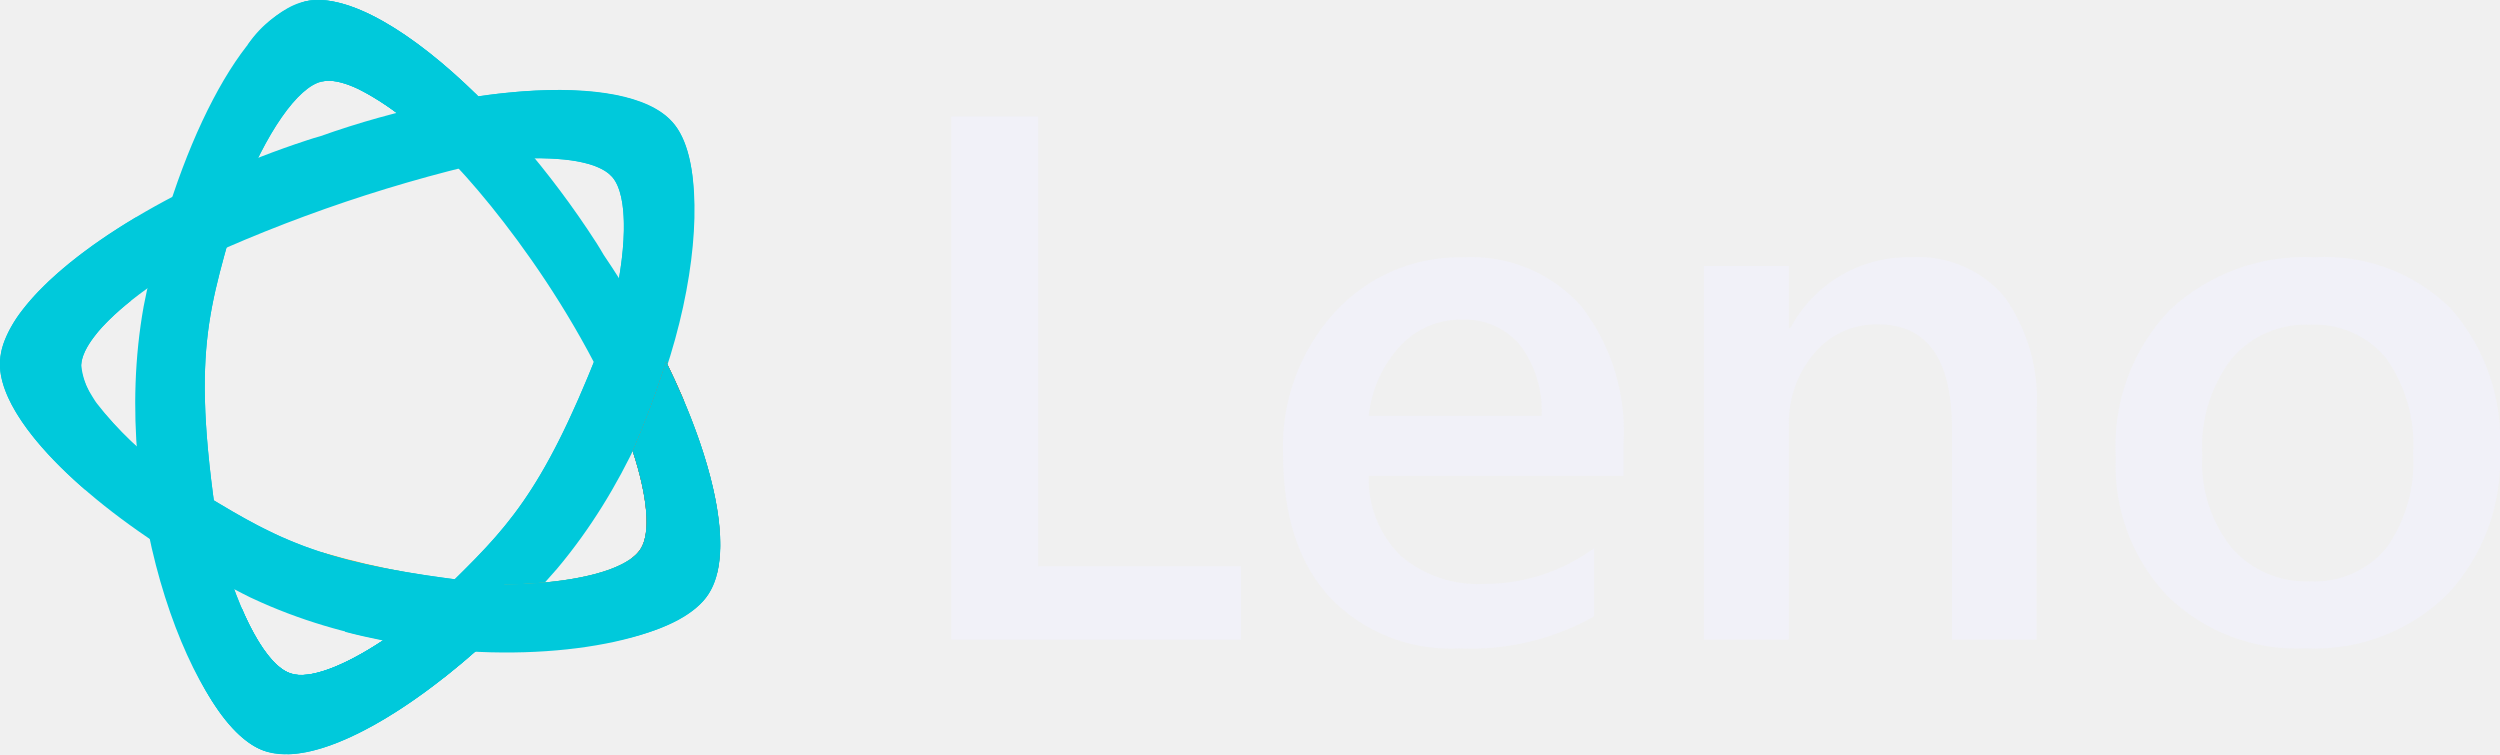
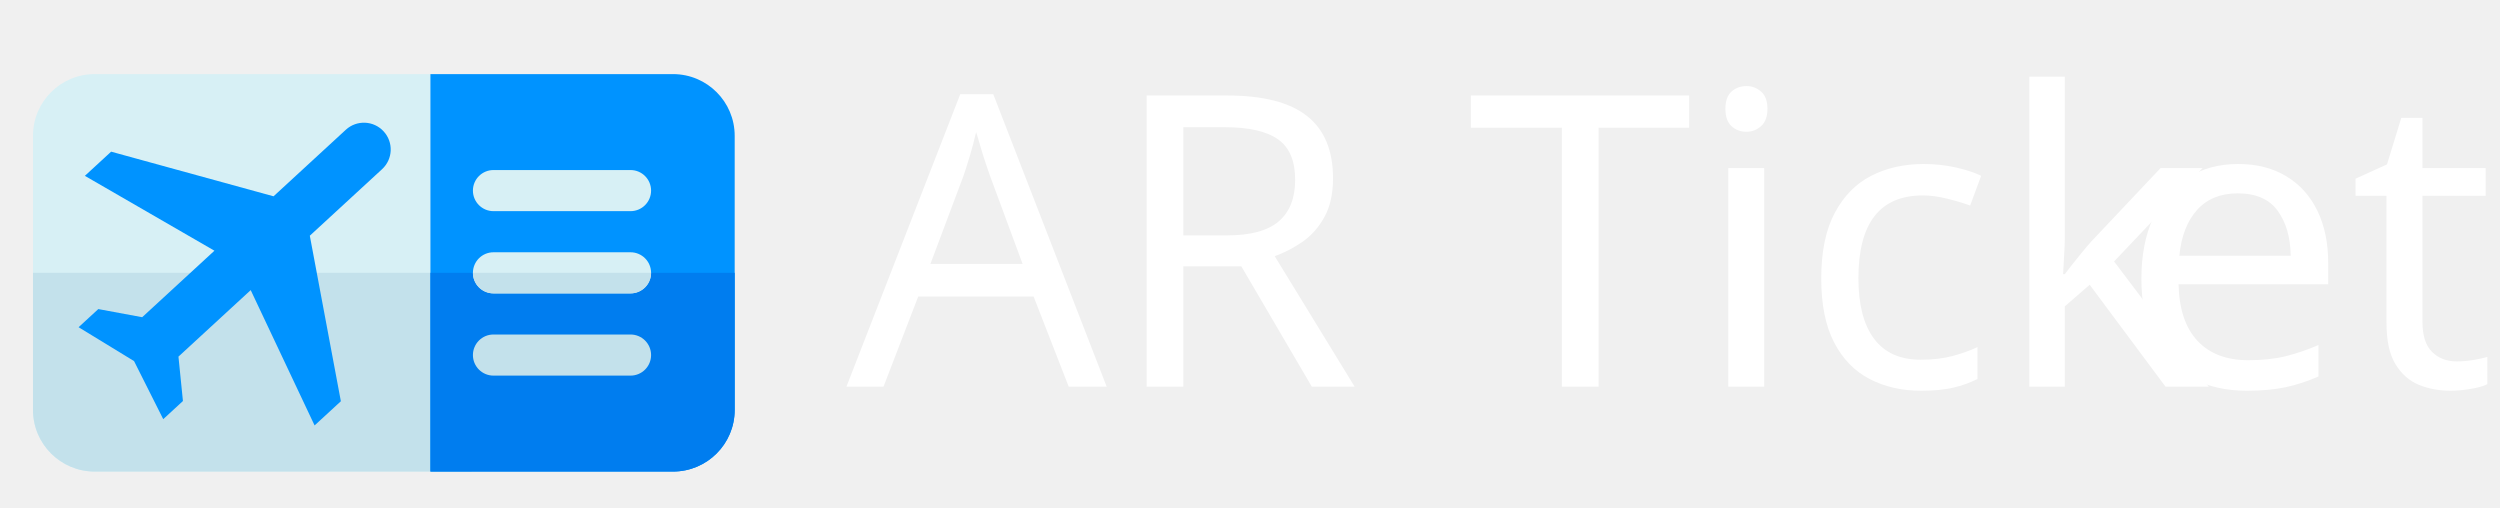
- <svg xmlns="http://www.w3.org/2000/svg" xmlns:xlink="http://www.w3.org/1999/xlink" id="Layer_2" data-name="Layer 2" viewBox="0 0 125.706 37.931">
-   <defs>
-     <style>.cls-1{fill:#00c9db;}.cls-2{fill:url(#New_Gradient_Swatch_61);}.cls-3{fill:url(#New_Gradient_Swatch_8);}.cls-4{fill:url(#New_Gradient_Swatch_8-2);}.cls-5{fill:url(#New_Gradient_Swatch_16);}.cls-6{fill:url(#New_Gradient_Swatch_16-2);}.cls-7{fill:url(#New_Gradient_Swatch_16-3);}.cls-8{fill:url(#New_Gradient_Swatch_8-3);}.cls-9{fill:url(#New_Gradient_Swatch_16-4);}.cls-10{fill:url(#New_Gradient_Swatch_8-4);}.cls-11{fill:url(#New_Gradient_Swatch_16-5);}.cls-12{fill:url(#New_Gradient_Swatch_8-5);}.cls-13{fill:url(#New_Gradient_Swatch_8-6);}.cls-14{fill:url(#New_Gradient_Swatch_16-6);}.cls-15{fill:url(#New_Gradient_Swatch_8-7);}.cls-16{fill:url(#New_Gradient_Swatch_16-7);}.cls-17{fill:url(#New_Gradient_Swatch_61-2);}.cls-18{fill:url(#New_Gradient_Swatch_61-3);}.cls-19{fill:url(#New_Gradient_Swatch_61-4);}.cls-20{fill:url(#New_Gradient_Swatch_61-5);}.cls-21{fill:url(#New_Gradient_Swatch_8-8);}.cls-22{fill:url(#New_Gradient_Swatch_61-6);}.cls-23{fill:url(#New_Gradient_Swatch_8-9);}.cls-24{fill:url(#New_Gradient_Swatch_61-7);}.cls-25{fill:url(#New_Gradient_Swatch_16-8);}.cls-26{fill:url(#New_Gradient_Swatch_61-8);}.cls-27{fill:url(#New_Gradient_Swatch_16-9);}.cls-28{fill:url(#New_Gradient_Swatch_61-9);}.cls-29{fill:url(#New_Gradient_Swatch_8-10);}.cls-30{fill:url(#New_Gradient_Swatch_16-10);}.cls-31{fill:#f1f1f8;}</style>
-     <linearGradient id="New_Gradient_Swatch_61" x1="3676.932" y1="-3909.195" x2="3670.354" y2="-3908.098" gradientTransform="translate(3745.091 3891.542) rotate(-87.025)" gradientUnits="userSpaceOnUse">
-       <stop offset="0" stop-color="#f0584b" />
-       <stop offset="1" stop-color="#c73f3d" />
-     </linearGradient>
-     <linearGradient id="New_Gradient_Swatch_8" x1="3660.727" y1="-3907.35" x2="3681.381" y2="-3907.35" gradientTransform="translate(3745.091 3891.542) rotate(-87.025)" gradientUnits="userSpaceOnUse">
-       <stop offset="0" stop-color="#fcba39" />
-       <stop offset="1" stop-color="#d96d2d" />
-     </linearGradient>
-     <linearGradient id="New_Gradient_Swatch_8-2" x1="3660.694" y1="-3906.891" x2="3681.381" y2="-3906.891" xlink:href="#New_Gradient_Swatch_8" />
-     <radialGradient id="New_Gradient_Swatch_16" cx="3671.349" cy="-3923.346" r="14.151" gradientTransform="matrix(0.053, -1.035, 1.027, 0.054, 3851.362, 4031.935)" gradientUnits="userSpaceOnUse">
-       <stop offset="0" stop-color="#f9b314" />
-       <stop offset="1" stop-color="#ec5222" />
-     </radialGradient>
-     <radialGradient id="New_Gradient_Swatch_16-2" cx="3671.352" cy="-3923.353" r="14.157" xlink:href="#New_Gradient_Swatch_16" />
-     <radialGradient id="New_Gradient_Swatch_16-3" cx="3671.353" cy="-3923.35" r="14.154" xlink:href="#New_Gradient_Swatch_16" />
-     <linearGradient id="New_Gradient_Swatch_8-3" x1="3660.556" y1="-3906.967" x2="3681.461" y2="-3906.967" xlink:href="#New_Gradient_Swatch_8" />
-     <radialGradient id="New_Gradient_Swatch_16-4" cx="3671.354" cy="-3923.333" r="14.138" xlink:href="#New_Gradient_Swatch_16" />
-     <linearGradient id="New_Gradient_Swatch_8-4" x1="3660.546" y1="-3908.7" x2="3681.466" y2="-3908.7" xlink:href="#New_Gradient_Swatch_8" />
-     <radialGradient id="New_Gradient_Swatch_16-5" cx="3671.353" cy="-3923.38" r="14.181" xlink:href="#New_Gradient_Swatch_16" />
-     <linearGradient id="New_Gradient_Swatch_8-5" x1="3660.549" y1="-3914.647" x2="3681.465" y2="-3914.647" xlink:href="#New_Gradient_Swatch_8" />
-     <linearGradient id="New_Gradient_Swatch_8-6" x1="3660.588" y1="-3908.862" x2="3681.339" y2="-3908.862" xlink:href="#New_Gradient_Swatch_8" />
-     <radialGradient id="New_Gradient_Swatch_16-6" cx="3671.305" cy="-3923.236" r="14.037" xlink:href="#New_Gradient_Swatch_16" />
-     <linearGradient id="New_Gradient_Swatch_8-7" x1="3660.554" y1="-3907.594" x2="3681.463" y2="-3907.594" xlink:href="#New_Gradient_Swatch_8" />
-     <radialGradient id="New_Gradient_Swatch_16-7" cx="3671.354" cy="-3923.363" r="14.166" xlink:href="#New_Gradient_Swatch_16" />
-     <linearGradient id="New_Gradient_Swatch_61-2" x1="3677.207" y1="-3907.439" x2="3670.665" y2="-3906.349" xlink:href="#New_Gradient_Swatch_61" />
-     <linearGradient id="New_Gradient_Swatch_61-3" x1="3677.176" y1="-3907.723" x2="3670.603" y2="-3906.628" xlink:href="#New_Gradient_Swatch_61" />
-     <linearGradient id="New_Gradient_Swatch_61-4" x1="3676.648" y1="-3910.847" x2="3670.075" y2="-3909.751" xlink:href="#New_Gradient_Swatch_61" />
-     <linearGradient id="New_Gradient_Swatch_61-5" x1="3676.832" y1="-3910.611" x2="3670.173" y2="-3909.501" xlink:href="#New_Gradient_Swatch_61" />
-     <linearGradient id="New_Gradient_Swatch_8-8" x1="3660.538" y1="-3907.321" x2="3681.471" y2="-3907.321" xlink:href="#New_Gradient_Swatch_8" />
-     <linearGradient id="New_Gradient_Swatch_61-6" x1="3677.17" y1="-3907.74" x2="3670.604" y2="-3906.646" xlink:href="#New_Gradient_Swatch_61" />
-     <linearGradient id="New_Gradient_Swatch_8-9" x1="3659.879" y1="-3906.883" x2="3681.853" y2="-3906.883" xlink:href="#New_Gradient_Swatch_8" />
-     <linearGradient id="New_Gradient_Swatch_61-7" x1="3677.399" y1="-3907.485" x2="3670.484" y2="-3906.333" xlink:href="#New_Gradient_Swatch_61" />
-     <radialGradient id="New_Gradient_Swatch_16-8" cx="3671.352" cy="-3923.359" r="14.163" xlink:href="#New_Gradient_Swatch_16" />
-     <linearGradient id="New_Gradient_Swatch_61-8" x1="3677.189" y1="-3907.642" x2="3670.617" y2="-3906.547" xlink:href="#New_Gradient_Swatch_61" />
-     <radialGradient id="New_Gradient_Swatch_16-9" cx="3671.36" cy="-3923.593" r="14.37" xlink:href="#New_Gradient_Swatch_16" />
-     <linearGradient id="New_Gradient_Swatch_61-9" x1="3677.201" y1="-3907.437" x2="3670.669" y2="-3906.349" xlink:href="#New_Gradient_Swatch_61" />
-     <linearGradient id="New_Gradient_Swatch_8-10" x1="3660.546" y1="-3907.86" x2="3681.466" y2="-3907.86" xlink:href="#New_Gradient_Swatch_8" />
-     <radialGradient id="New_Gradient_Swatch_16-10" cx="3671.351" cy="-3923.358" r="14.161" xlink:href="#New_Gradient_Swatch_16" />
-   </defs>
-   <path class="cls-1" d="M30.359,12.894C30.245,12.7,30.127,12.5,30,12.3,25.286,4.982,18.7-.609,15.36.138A5.518,5.518,0,0,0,12.451,2.33,9.888,9.888,0,0,1,18.122,4.6a15.95,15.95,0,0,1,3.55,2.593c1.575,1.263,6.809,7.237,9.71,14.352,1.115,2.868,1.434,5.194.832,6.13l-0.02.03c-0.651,1.012-3.216,1.7-6.655,1.756a17.031,17.031,0,0,1-1.2,3.26c5.486,0.2,10.016-.769,11.294-2.792C37.42,27.2,34.968,19.681,30.359,12.894Z" transform="translate(0 -0.071)" />
-   <path class="cls-2" d="M34.385,20.214q-0.409-.965-0.9-1.958a44.752,44.752,0,0,1-1.676,4.492c0.755,2.3.917,4.124,0.4,4.925l-0.02.03a1.888,1.888,0,0,1-.535.513C32.949,27.537,35.423,26.335,34.385,20.214Z" transform="translate(0 -0.071)" />
-   <path class="cls-1" d="M30.755,8.94L30.78,8.968c0.83,0.927.791,3.761-.132,7.3-3.558,9.417-5.384,10.522-9.5,14.622-2.807,2.263-5.336,3.437-6.508,3.053L14.6,33.929c-0.786-.257-1.658-1.444-2.435-3.251A39.614,39.614,0,0,1,8.2,29.334c1.255,4.521,3.141,7.874,5.157,8.514,3.021,1.018,9.4-3.13,14.653-9.179C34.667,20.753,36.327,8.954,33.8,6.2c-1.629-1.776-6.29-2.041-11.74-.937a43.824,43.824,0,0,1,3.872,2.8C28.335,7.918,30.121,8.232,30.755,8.94Z" transform="translate(0 -0.071)" />
-   <path class="cls-3" d="M33.943,19.213l-0.028-.06c0,0.009.008,0.02,0.013,0.03Z" transform="translate(0 -0.071)" />
-   <path class="cls-4" d="M34.347,20.13L34.333,20.1l0.012,0.027Z" transform="translate(0 -0.071)" />
-   <path class="cls-5" d="M34.333,20.1c-0.1-.239-0.208-0.479-0.317-0.721,0.063,0.14.123,0.278,0.184,0.417C34.243,19.894,34.29,20,34.333,20.1Z" transform="translate(0 -0.071)" />
-   <path class="cls-6" d="M34.386,20.225c1.49,3.541,2.114,6.7,1.637,8.688,0.01-.008.022-0.015,0.03-0.023,0.486-1.972-.177-5.142-1.669-8.67v0.005Z" transform="translate(0 -0.071)" />
-   <path class="cls-7" d="M33.489,18.256c0.148,0.3.289,0.6,0.427,0.9C33.778,18.856,33.637,18.557,33.489,18.256Z" transform="translate(0 -0.071)" />
-   <path class="cls-8" d="M34.345,20.124L34.333,20.1c-0.043-.1-0.09-0.2-0.133-0.3C34.248,19.9,34.3,20.015,34.345,20.124Z" transform="translate(0 -0.071)" />
-   <path class="cls-9" d="M34.345,20.124L34.333,20.1c-0.043-.1-0.09-0.2-0.133-0.3C34.248,19.9,34.3,20.015,34.345,20.124Z" transform="translate(0 -0.071)" />
-   <path class="cls-10" d="M32.066,27.867a1.279,1.279,0,0,0,.128-0.164A1.37,1.37,0,0,1,32.066,27.867Z" transform="translate(0 -0.071)" />
-   <path class="cls-11" d="M32.066,27.867a1.279,1.279,0,0,0,.128-0.164A1.37,1.37,0,0,1,32.066,27.867Z" transform="translate(0 -0.071)" />
-   <path class="cls-12" d="M34.386,20.225c1.033,6.111-1.438,7.313-2.727,7.991l0.013-.011c-1.111.762-3.5,1.245-6.507,1.259a44.4,44.4,0,0,1-8.99-1.623,9.052,9.052,0,0,0,.177,1.357c0.037,0.175.08,0.348,0.126,0.519,8.243,2.233,17.182,1.176,19.545-.8C36.5,26.928,35.876,23.766,34.386,20.225Z" transform="translate(0 -0.071)" />
-   <path class="cls-13" d="M31.914,28.017c0.031-.028.061-0.056,0.089-0.083C31.975,27.961,31.945,27.989,31.914,28.017Z" transform="translate(0 -0.071)" />
-   <path class="cls-14" d="M31.914,28.017c0.031-.028.061-0.056,0.089-0.083C31.975,27.961,31.945,27.989,31.914,28.017Z" transform="translate(0 -0.071)" />
-   <path class="cls-15" d="M33.915,19.154c-0.138-.3-0.279-0.6-0.427-0.9q0.229,0.466.44,0.927C33.923,19.173,33.92,19.163,33.915,19.154Z" transform="translate(0 -0.071)" />
-   <path class="cls-16" d="M33.915,19.154c-0.138-.3-0.279-0.6-0.427-0.9q0.229,0.466.44,0.927C33.923,19.173,33.92,19.163,33.915,19.154Z" transform="translate(0 -0.071)" />
-   <path class="cls-17" d="M34.385,20.219v0c-0.012-.029-0.026-0.056-0.037-0.085l0,0.007Z" transform="translate(0 -0.071)" />
-   <path class="cls-18" d="M34.016,19.376l-0.073-.163c0.014,0.029.025,0.057,0.038,0.086Z" transform="translate(0 -0.071)" />
-   <path class="cls-19" d="M31.673,28.2a2.342,2.342,0,0,0,.241-0.188A2.469,2.469,0,0,1,31.673,28.2Z" transform="translate(0 -0.071)" />
-   <path class="cls-20" d="M32,27.934c0.023-.023.044-0.045,0.063-0.067C32.046,27.889,32.025,27.912,32,27.934Z" transform="translate(0 -0.071)" />
-   <path class="cls-21" d="M33.981,19.3c-0.013-.028-0.024-0.057-0.038-0.086l-0.014-.03C33.947,19.222,33.963,19.26,33.981,19.3Z" transform="translate(0 -0.071)" />
-   <path class="cls-22" d="M33.981,19.3c-0.013-.028-0.024-0.057-0.038-0.086l-0.014-.03C33.947,19.222,33.963,19.26,33.981,19.3Z" transform="translate(0 -0.071)" />
-   <path class="cls-23" d="M34.349,20.137l0-.007,0-.005Z" transform="translate(0 -0.071)" />
-   <path class="cls-24" d="M34.349,20.137l0-.007,0-.005Z" transform="translate(0 -0.071)" />
-   <path class="cls-25" d="M34.2,19.794c-0.061-.139-0.121-0.277-0.184-0.417L33.981,19.3C34.056,19.465,34.127,19.629,34.2,19.794Z" transform="translate(0 -0.071)" />
-   <path class="cls-26" d="M34.2,19.794c-0.061-.139-0.121-0.277-0.184-0.417L33.981,19.3C34.056,19.465,34.127,19.629,34.2,19.794Z" transform="translate(0 -0.071)" />
-   <path class="cls-27" d="M34.386,20.225V20.219l-0.036-.083C34.362,20.166,34.373,20.195,34.386,20.225Z" transform="translate(0 -0.071)" />
-   <path class="cls-28" d="M34.386,20.225V20.219l-0.036-.083C34.362,20.166,34.373,20.195,34.386,20.225Z" transform="translate(0 -0.071)" />
-   <path class="cls-29" d="M34.386,20.225c-0.013-.03-0.024-0.059-0.037-0.088l0-.012c-0.047-.109-0.1-0.22-0.145-0.331-0.072-.165-0.144-0.329-0.219-0.495-0.018-.039-0.034-0.077-0.052-0.116q-0.212-.46-0.44-0.927a44.752,44.752,0,0,1-1.676,4.492c0.755,2.3.917,4.124,0.4,4.925l-0.02.03a1.279,1.279,0,0,1-.128.164c-0.02.022-.041,0.045-0.063,0.067s-0.058.055-.089,0.083a2.342,2.342,0,0,1-.241.188l-0.013.011C32.948,27.537,35.419,26.336,34.386,20.225Z" transform="translate(0 -0.071)" />
-   <path class="cls-30" d="M34.386,20.225c-0.013-.03-0.024-0.059-0.037-0.088l0-.012c-0.047-.109-0.1-0.22-0.145-0.331-0.072-.165-0.144-0.329-0.219-0.495-0.018-.039-0.034-0.077-0.052-0.116q-0.212-.46-0.44-0.927a44.752,44.752,0,0,1-1.676,4.492c0.755,2.3.917,4.124,0.4,4.925l-0.02.03a1.279,1.279,0,0,1-.128.164c-0.02.022-.041,0.045-0.063,0.067s-0.058.055-.089,0.083a2.342,2.342,0,0,1-.241.188l-0.013.011C32.948,27.537,35.419,26.336,34.386,20.225Z" transform="translate(0 -0.071)" />
-   <path class="cls-1" d="M33.984,19.306l0-.007c-0.018-.039-0.034-0.077-0.052-0.116l-0.009-.019c-0.138-.3-0.281-0.6-0.431-0.908a44.752,44.752,0,0,1-1.676,4.492c0.755,2.3.917,4.124,0.4,4.925l-0.02.03a1.279,1.279,0,0,1-.128.164c-0.019.022-.039,0.042-0.061,0.064s-0.051.048-.077,0.073l-0.014.013a2.536,2.536,0,0,1-.237.185l-0.006,0c-0.059.04-.124,0.08-0.191,0.12l-0.051.029c-0.065.037-.133,0.072-0.2,0.107l-0.07.034c-0.071.034-.144,0.067-0.221,0.1l-0.078.031c-0.08.032-.161,0.064-0.246,0.1l-0.009,0c-0.166.06-.346,0.115-0.533,0.168-0.058.016-.115,0.034-0.175,0.049l-0.2.049-0.24.057-0.182.038c-0.1.02-.2,0.04-0.3,0.059l-0.156.028q-0.193.033-.394,0.062l-0.088.014a22.107,22.107,0,0,1-2.348.2h0q-0.32.011-.653,0.014,0.626-.743,1.237-1.528A36.656,36.656,0,0,0,33.352,9.982c0.53,0.158,1.047.33,1.537,0.526,0.029-1.936-.315-3.459-1.088-4.31-1.162-1.323-3.982-1.8-7.541-1.533l-0.106.009c-0.206.016-.414,0.035-0.626,0.056l-0.178.018c-0.207.022-.415,0.046-0.626,0.073l-0.143.017q-0.376.05-.76,0.108L23.6,4.983q-0.273.044-.549,0.092l-0.32.058-0.465.089-0.21.04,0,0a44.157,44.157,0,0,0-5.954,1.659c-0.217.061-.435,0.124-0.657,0.2-6.3,2.06-11.906,5.446-14.264,8.468l-0.018.023a6.117,6.117,0,0,0-.984,1.728l-0.006.018a3.565,3.565,0,0,0-.108.392l0,0.02A2.862,2.862,0,0,0,0,18.221c-0.106,1.771,1.569,4.134,4.3,6.492A7.332,7.332,0,0,1,4.212,23.6a42.743,42.743,0,0,0,8.716,4.924,29.547,29.547,0,0,0,3.549,1.193v0.005c0.156,0.042.313,0.081,0.469,0.121,0.057,0.014.115,0.029,0.172,0.044-0.214-.053-0.428-0.108-0.641-0.165a9.02,9.02,0,0,0,.887,2.12c0.632,0.166,1.264.309,1.9,0.434-2.017,1.334-3.723,1.964-4.624,1.669L14.6,33.929c-0.786-.257-1.658-1.444-2.435-3.251-1.192-.336-2.33-0.717-3.4-1.128l-0.547-.169c1.243,4.454,3.1,7.761,5.086,8.444,1.9,0.566,5.4-1.553,9.022-5.1,6.387,0.629,12.046-.721,13.3-2.8a3.588,3.588,0,0,0,.394-1.014c-0.08.067-.169,0.132-0.263,0.2,0.094-.064.183-0.13,0.263-0.2h0l0.03-.023C36.581,26.749,35.756,23.2,33.984,19.306ZM34.9,29.579c0.114-.052.224-0.1,0.328-0.158a8.168,8.168,0,0,1-.858.375c0.113-.042.222-0.086,0.327-0.131C34.77,29.636,34.838,29.608,34.9,29.579Zm-1.268.466,0.166-.053q0.189-.059.367-0.122-0.506.179-1.1,0.333Q33.365,30.127,33.636,30.045Zm-0.73.2L33,30.22c-0.205.053-.42,0.1-0.639,0.151l0.046-.01C32.576,30.323,32.744,30.284,32.906,30.244Zm-0.673.155c-0.485.1-1,.191-1.545,0.267l0.1-.013C31.294,30.579,31.778,30.494,32.233,30.4Zm-2.335.368q0.39-.044.763-0.1-0.381.054-.779,0.1Zm-0.028,0c-0.569.063-1.164,0.112-1.778,0.145C28.707,30.882,29.3,30.833,29.871,30.771ZM8.692,24a17.888,17.888,0,0,1-3.836-3.663C4.8,20.258,4.746,20.18,4.7,20.1c-0.014-.02-0.026-0.04-0.039-0.061a4.973,4.973,0,0,1-.344-0.623c-0.02-.044-0.04-0.087-0.057-0.129s-0.033-.085-0.048-0.128-0.032-.094-0.046-0.14-0.021-.074-0.03-0.11c-0.013-.052-0.022-0.1-0.03-0.152,0-.029-0.01-0.058-0.013-0.086a1.39,1.39,0,0,1-.008-0.222V18.416a1.388,1.388,0,0,1,.026-0.194c0-.021.009-0.042,0.014-0.063,0.011-.049.026-0.1,0.042-0.148,0.007-.023.014-0.045,0.023-0.068,0.025-.068.053-0.138,0.086-0.208,0.009-.019.02-0.039,0.03-0.059,0.027-.053.055-0.108,0.087-0.163,0.019-.033.039-0.066,0.059-0.1s0.055-.088.085-0.132,0.047-.072.073-0.109,0.075-.1.114-0.154,0.1-.13.155-0.2l0.081-.1c0.044-.051.09-0.1,0.137-0.156l0.07-.076C5.343,16.3,5.541,16.1,5.758,15.9l0.024-.022c0.078-.072.158-0.144,0.241-0.217l0,0q0.256-.225.543-0.454h0A21.627,21.627,0,0,1,8.4,13.9,75.6,75.6,0,0,1,24.665,8.163c0.438-.05.859-0.084,1.265-0.107h0a15.172,15.172,0,0,1,2.412.032h0.009c0.114,0.011.224,0.025,0.332,0.04l0.01,0a6.679,6.679,0,0,1,.881.18l0.01,0c0.06,0.018.117,0.037,0.174,0.056,0.036,0.011.072,0.023,0.106,0.035L30,8.456c0.04,0.016.079,0.033,0.117,0.05s0.075,0.035.111,0.054,0.078,0.041.115,0.062,0.06,0.035.089,0.053,0.077,0.053.113,0.08c0.021,0.016.043,0.031,0.063,0.047a1.394,1.394,0,0,1,.146.139L30.78,8.968a1.34,1.34,0,0,1,.154.211v0a2.074,2.074,0,0,1,.129.257c0.518,1.226.384,3.761-.416,6.827-3.021,8-4.795,10-7.782,12.933C14.946,28.181,13.274,26.7,8.692,24ZM21.366,30.67c-1.031-.129-2.073-0.3-3.113-0.526q0.452,0.1.905,0.181L19.3,30.352q1.034,0.189,2.061.317h0Zm-4.2-.776q0.487,0.121.976,0.227l0.076,0.015Q17.686,30.023,17.161,29.893Zm6.908,1.018h0q1.035,0.056,2.03.056h0.027q0.977,0,1.9-.05A37.182,37.182,0,0,1,24.069,30.912Zm11.247-1.536,0.088-.048c0.071-.04.138-0.079,0.2-0.12l0.04-.026Q35.492,29.281,35.316,29.375Z" transform="translate(0 -0.071)" />
-   <path class="cls-1" d="M33.489,18.256a44.752,44.752,0,0,1-1.676,4.492c0.755,2.3.917,4.124,0.4,4.925l-0.02.03c-0.674,1.048-3.4,1.746-7.029,1.761C17.477,28.671,14.816,27.6,11.7,25.792c-0.728-.423-1.485-0.885-2.334-1.393L8.692,24a20.2,20.2,0,0,1-3.351-3.039h0a4.213,4.213,0,0,1-1.259-2.507V18.416c0.043-.832.955-1.987,2.485-3.211A40.5,40.5,0,0,1,6.831,11C2.823,13.389.1,16.094,0,18.221c-0.158,2.627,3.6,6.552,8.9,9.836l0.014,0.009q0.406,0.251.824,0.5l0.086,0.051q0.43,0.252.87,0.5l0.036,0.019q0.4,0.222.807,0.436l0.19,0.1c0.287,0.15.575,0.3,0.867,0.443l0.113,0.051h0C22,34.522,33.8,32.827,35.63,29.927,36.953,27.908,35.957,23.275,33.489,18.256Z" transform="translate(0 -0.071)" />
-   <path class="cls-1" d="M14.638,33.94L14.6,33.929c-1.18-.386-2.552-2.859-3.507-6.387-1.59-9.947-.558-11.824.976-17.45,1.308-3.374,2.916-5.665,4.121-5.925l0.036-.006c0.808-.174,2.152.415,3.72,1.587a40.056,40.056,0,0,1,4.1-.833C20.72,1.631,17.423-.323,15.36.138c-3.121.642-6.585,7.448-8.136,15.335C5.39,25.681,9.885,36.8,13.361,37.848c2.3,0.692,6.46-1.4,10.633-5.1a43.64,43.64,0,0,1-4.74-.469C17.241,33.607,15.538,34.235,14.638,33.94Z" transform="translate(0 -0.071)" />
-   <path class="cls-1" d="M15.42,0.129c-2.691.653-5.478,7.386-6.585,15.258C7.6,25.181,11.586,36,14.465,37.994c2.385-.045,5.958-2.081,9.528-5.249a43.64,43.64,0,0,1-4.74-.469c-2.012,1.332-3.715,1.96-4.615,1.665L14.6,33.929c-1.18-.386-2.552-2.859-3.507-6.387-1.59-9.947-.558-11.824.976-17.45,1.308-3.374,2.916-5.665,4.121-5.925l0.036-.006c0.808-.174,2.152.415,3.72,1.587,1.2-.307,2.374-0.552,3.508-0.737l0.557-.129C20.728,1.649,17.48-.282,15.42.129Z" transform="translate(0 -0.071)" />
-   <path class="cls-1" d="M22.348,34.123c0.545-.432,1.1-0.891,1.646-1.379a43.64,43.64,0,0,1-4.74-.469c-2.012,1.332-3.715,1.96-4.615,1.665L14.6,33.929a1.884,1.884,0,0,1-.63-0.387C14.957,34.621,16.75,36.718,22.348,34.123Z" transform="translate(0 -0.071)" />
-   <path class="cls-1" d="M24.015,4.882L24,4.866a6.918,6.918,0,0,0-6.043-1.315,8.226,8.226,0,0,0-1.906.661c0.048-.016.1-0.034,0.143-0.045l0.036-.006c0.808-.174,2.152.415,3.72,1.587,1.2-.307,2.374-0.552,3.508-0.737Z" transform="translate(0 -0.071)" />
-   <path class="cls-31" d="M62.4,32.232H47.833V5.926H52.2V28.545H62.4v3.687Z" transform="translate(0 -0.071)" />
-   <path class="cls-31" d="M81.624,24h-12.8a5.413,5.413,0,0,0,1.605,4.017,5.972,5.972,0,0,0,4.21,1.413,9.284,9.284,0,0,0,5.522-1.8v3.43a12.615,12.615,0,0,1-6.788,1.614,8.4,8.4,0,0,1-6.5-2.559q-2.357-2.559-2.357-7.2a10.009,10.009,0,0,1,2.6-7.145,8.491,8.491,0,0,1,6.448-2.761,7.4,7.4,0,0,1,5.962,2.477,10.282,10.282,0,0,1,2.11,6.879V24Zm-4.109-3.009a5.484,5.484,0,0,0-1.082-3.568A3.616,3.616,0,0,0,73.5,16.144a4.13,4.13,0,0,0-3.109,1.339,6.118,6.118,0,0,0-1.568,3.5h8.7Z" transform="translate(0 -0.071)" />
-   <path class="cls-31" d="M102.408,32.232H98.152V21.647q0-5.265-3.724-5.265a4.066,4.066,0,0,0-3.21,1.458,5.41,5.41,0,0,0-1.266,3.678V32.232H85.678V13.447h4.274v3.119h0.073a6.7,6.7,0,0,1,6.09-3.559A5.672,5.672,0,0,1,100.794,15a8.938,8.938,0,0,1,1.614,5.751V32.232Z" transform="translate(0 -0.071)" />
-   <path class="cls-31" d="M115.928,32.672a9.311,9.311,0,0,1-6.943-2.632,9.509,9.509,0,0,1-2.6-6.98,9.9,9.9,0,0,1,2.706-7.393,9.95,9.95,0,0,1,7.292-2.66,9.012,9.012,0,0,1,6.861,2.587,9.992,9.992,0,0,1,2.458,7.173,9.845,9.845,0,0,1-2.651,7.2A9.522,9.522,0,0,1,115.928,32.672Zm0.2-16.272a4.858,4.858,0,0,0-3.944,1.743,7.3,7.3,0,0,0-1.449,4.806A6.873,6.873,0,0,0,112.2,27.6a4.929,4.929,0,0,0,3.926,1.7,4.677,4.677,0,0,0,3.862-1.669,7.389,7.389,0,0,0,1.348-4.751,7.5,7.5,0,0,0-1.348-4.788A4.655,4.655,0,0,0,116.13,16.4Z" transform="translate(0 -0.071)" />
+ <svg xmlns="http://www.w3.org/2000/svg" width="100%" height="100%" viewBox="0 0 394 80" version="1.1" xml:space="preserve" style="fill-rule:evenodd;clip-rule:evenodd;stroke-linejoin:round;stroke-miterlimit:2;">
+   <g transform="matrix(1,0,0,1,-53.1649,-278.421)">
+     <g>
+       <g transform="matrix(0.215992,0,0,0.215992,58.3636,266.125)">
+         <path d="M320,401L45,401C20.148,401 0,380.852 0,356L0,156C0,131.148 20.148,111 45,111L320,111L320,401Z" style="fill:rgb(215,240,245);fill-rule:nonzero;" />
+         <path d="M0,256L0,356C0,380.852 20.148,401 45,401L320,401L320,256L0,256Z" style="fill:rgb(195,225,235);fill-rule:nonzero;" />
+         <path d="M467,401L290,401L290,111L467,111C491.852,111 512,131.148 512,156L512,356C512,380.852 491.852,401 467,401Z" style="fill:rgb(0,147,255);fill-rule:nonzero;" />
+         <path d="M290,256L290,401L467,401C491.852,401 512,380.852 512,356L512,256L290,256Z" style="fill:rgb(0,125,239);fill-rule:nonzero;" />
+         <path d="M436,211L336,211C327.715,211 321,204.285 321,196C321,187.715 327.715,181 336,181L436,181C444.285,181 451,187.715 451,196C451,204.285 444.285,211 436,211Z" style="fill:rgb(215,240,245);fill-rule:nonzero;" />
+         <path d="M436,271L336,271C327.715,271 321,264.285 321,256C321,247.715 327.715,241 336,241L436,241C444.285,241 451,247.715 451,256C451,264.285 444.285,271 436,271Z" style="fill:rgb(215,240,245);fill-rule:nonzero;" />
+         <path d="M336,271L436,271C444.285,271 451,264.285 451,256L321,256C321,264.285 327.715,271 336,271Z" style="fill:rgb(195,225,235);fill-rule:nonzero;" />
+         <path d="M436,331L336,331C327.715,331 321,324.285 321,316C321,307.715 327.715,301 336,301L436,301C444.285,301 451,307.715 451,316C451,324.285 444.285,331 436,331Z" style="fill:rgb(195,225,235);fill-rule:nonzero;" />
+         <g id="_565360" transform="matrix(0.413549,0.449273,-0.449273,0.413549,160,241)">
+           <g transform="matrix(1,0,0,1,-213.333,-213.333)">
+             <clipPath id="_clip1">
+               <rect x="0" y="0" width="426.667" height="426.667" />
+             </clipPath>
+             <g clip-path="url(#_clip1)">
+               <path d="M416,298.667L416,256L245.333,149.333L245.333,32C245.333,14.293 231.04,0 213.333,0C195.626,0 181.333,14.293 181.333,32L181.333,149.333L10.667,256L10.667,298.667L181.334,245.334L181.334,362.667L138.667,394.667L138.667,426.667L213.334,405.334L288,426.667L288,394.667L245.333,362.667L245.333,245.333L416,298.667Z" style="fill:rgb(0,147,255);fill-rule:nonzero;" />
+             </g>
+           </g>
+         </g>
+       </g>
+       <g transform="matrix(1,0,0,1,13.0468,-9.59187)">
+         <text x="173.514px" y="348.951px" style="font-family:'CoolveticaRg-Regular', 'Coolvetica', sans-serif;font-size:64.281px;fill:white;">AR Tick<tspan x="374.071px 406.405px " y="348.951px 348.951px ">et</tspan>
+         </text>
+       </g>
+     </g>
+   </g>
</svg>
